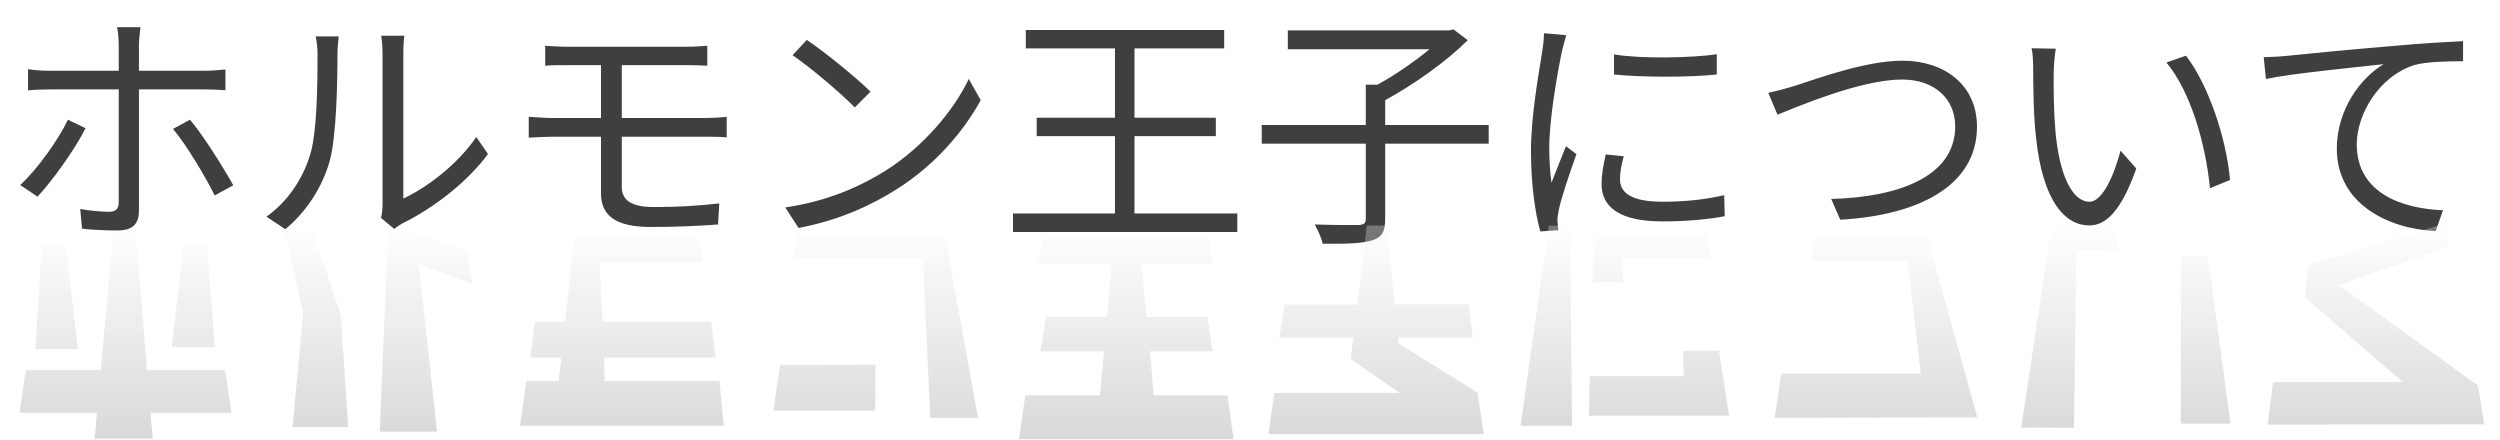
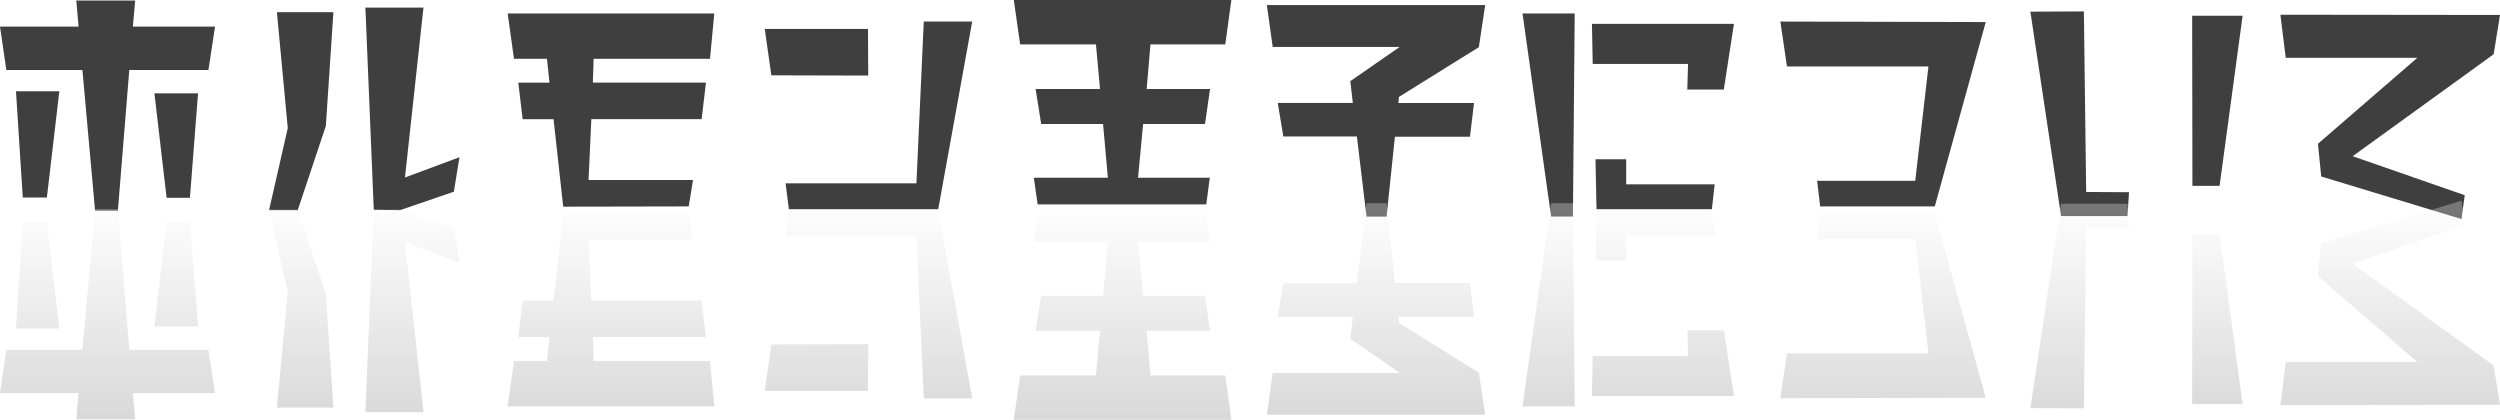
- <svg xmlns="http://www.w3.org/2000/svg" width="280" height="49.176" viewBox="0 0 280 49.176">
+ <svg xmlns="http://www.w3.org/2000/svg" width="276.052" height="46.352" viewBox="0 0 276.052 46.352">
  <defs>
    <linearGradient id="linear-gradient" x1="0.5" x2="0.5" y2="1" gradientUnits="objectBoundingBox">
      <stop offset="0" stop-color="#fff" />
      <stop offset="1" stop-color="#7e7e7e" />
    </linearGradient>
  </defs>
-   <g id="グループ_914" data-name="グループ 914" transform="translate(-1019 -60.104)">
-     <text id="ホルモン王子について" transform="translate(1019 85.104)" fill="#3f3f3f" font-size="28" font-family="TA-F1blockline">
-       <tspan x="0" y="0">ホルモン王子について</tspan>
-     </text>
+   <g id="グループ_914" data-name="グループ 914" transform="translate(-1021.184 -62.928)">
+     <path id="パス_1004" data-name="パス 1004" d="M24.052-11.872H19.236L20.58-.336h2.576Zm1.876-7.364H16.856l.252-2.884h-6.5l.252,2.884H2.184l.7,4.788h8.4l1.4,15.54H15.2l1.26-15.54H25.2ZM8.736-12.1H3.948L4.7-.364h2.66ZM52.92-4.816,46.9-2.576l2.044-18.76H42.532L43.456.98l2.884.056L52.3-1.008ZM39-20.832H32.76l1.2,12.8L31.892,1.036h3.164l3.108-9.3Zm42.056.14H58.24l.7,5.012h3.64l.28,2.632H59.416l.476,4.032h3.416L64.372.644,78.232.616,78.708-2.3H67.172l.308-6.72H79.66l.476-4.032H67.648l.084-2.632H80.584Zm17,6.86-.028-5.152h-11.4l.728,5.124Zm11.48-5.964h-5.348l-.812,17.864H88.928L89.292.924h16.492Zm27.944,2.52.672-4.9H114.128l.7,4.9H123.2l.448,4.928h-7.112l.616,3.864h6.832l.532,5.936H116.34l.42,2.94h18.62l.392-2.94h-7.924l.56-5.936h6.832l.56-3.864h-7l.42-4.928Zm28,.308.7-4.648H142.072l.644,4.62h14.028l-5.46,3.78.28,2.408h-8.288l.616,3.7h8.12l1.064,8.848h2.212l.924-8.82H164.5l.448-3.724H156.6l.056-.672Zm28.168-2.576h-15.68l.084,4.424H188.58l-.084,2.828h4.032ZM191.52-1.82h-9.772V-4.592H178.36l.112,5.516h12.74ZM176.064-20.692H170.3L173.46,1.736h2.408Zm45.388.952-22.68-.056.728,4.956h15.624L213.668-2.212H202.832l.336,2.828h12.656Zm28.364-.7h-5.572l.028,18.788h3ZM237.272-.952,232.54-.98l-.252-19.936-5.908.028L229.768,1.68H237.1Zm40.964-19.572-24.248-.028.588,4.76h14.532L258.132-6.3l.364,3.612,15.484,4.7.364-2.632L261.968-4.928l15.568-11.256Z" transform="translate(1019 85.104)" fill="#3f3f3f" />
    <path id="パス_982" data-name="パス 982" d="M24.052-10.128H19.236L20.58-21.664h2.576Zm1.876,7.364H16.856L17.108.12h-6.5l.252-2.884H2.184l.7-4.788h8.4l1.4-15.54H15.2l1.26,15.54H25.2ZM8.736-9.9H3.948L4.7-21.636h2.66Zm44.184-7.28-6.02-2.24L48.944-.664H42.532l.924-22.316,2.884-.056L52.3-20.992ZM39-1.168H32.76l1.2-12.8-2.072-9.072h3.164l3.108,9.3Zm42.056-.14H58.24l.7-5.012h3.64l.28-2.632H59.416l.476-4.032h3.416l1.064-9.66,13.86.028.476,2.912H67.172l.308,6.72H79.66l.476,4.032H67.648l.084,2.632H80.584Zm17-6.86-.028,5.152h-11.4L87.36-8.14ZM109.536-2.2h-5.348l-.812-17.864H88.928l.364-2.856h16.492Zm27.944-2.52.672,4.9H114.128l.7-4.9H123.2l.448-4.928h-7.112l.616-3.864h6.832l.532-5.936H116.34l.42-2.94h18.62l.392,2.94h-7.924l.56,5.936h6.832l.56,3.864h-7l.42,4.928Zm28-.308.7,4.648H142.072L142.716-5h14.028l-5.46-3.78.28-2.408h-8.288l.616-3.7h8.12l1.064-8.848h2.212l.924,8.82H164.5l.448,3.724H156.6l.056.672Zm28.168,2.576h-15.68l.084-4.424H188.58L188.5-9.708h4.032ZM191.52-20.18h-9.772v2.772H178.36l.112-5.516h12.74ZM176.064-1.308H170.3l3.164-22.428h2.408Zm45.388-.952-22.68.056L199.5-7.16h15.624l-1.456-12.628H202.832l.336-2.828h12.656Zm28.364.7h-5.572l.028-18.788h3ZM237.272-21.048l-4.732.028-.252,19.936-5.908-.028,3.388-22.568H237.1ZM278.236-1.476l-24.248.028.588-4.76h14.532L258.132-15.7l.364-3.612,15.484-4.7.364,2.632-12.376,4.312L277.536-5.816Z" transform="translate(1019 109.104)" opacity="0.3" fill="url(#linear-gradient)" />
  </g>
</svg>
